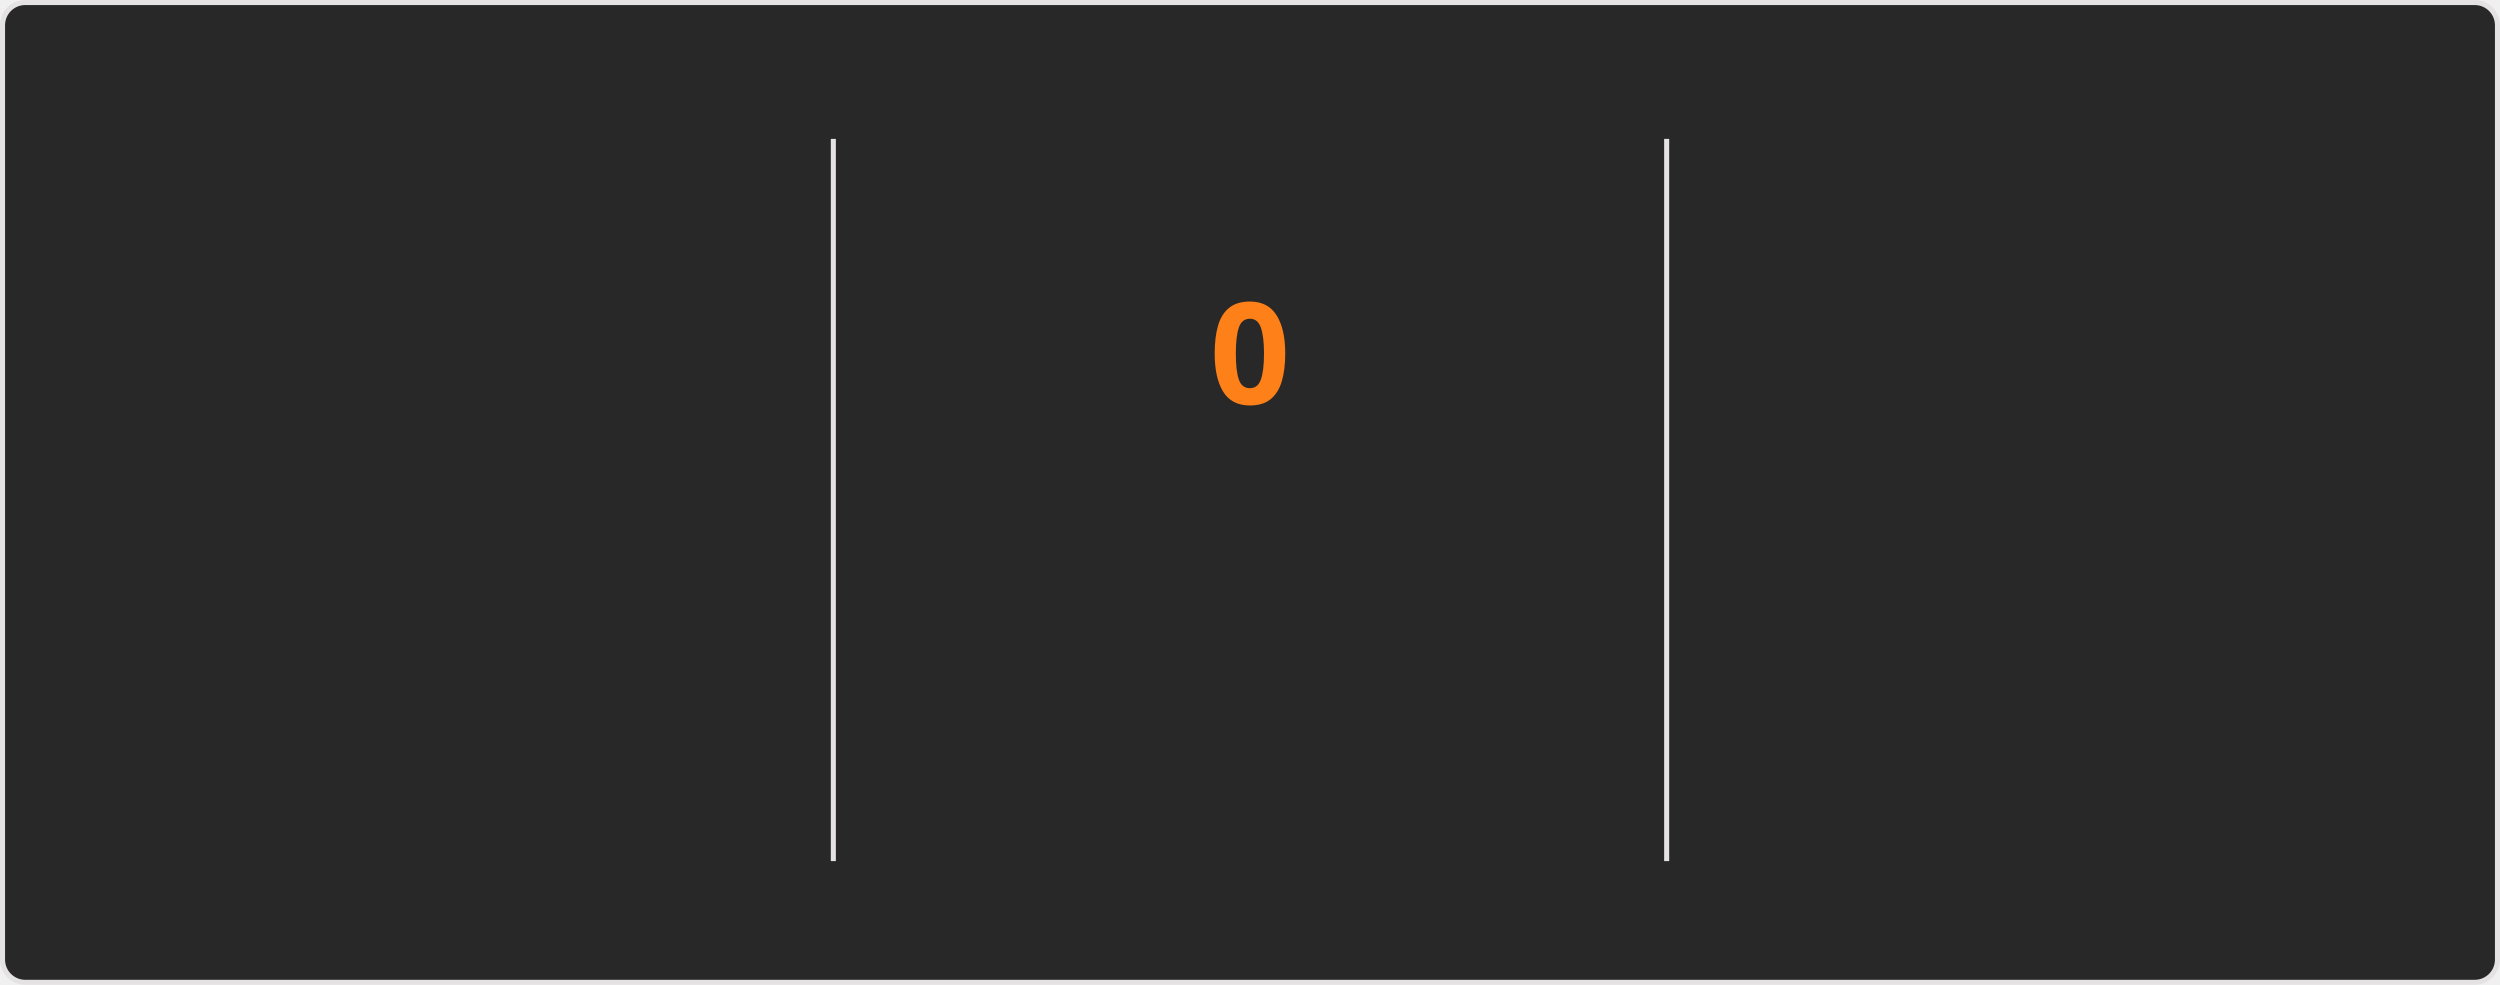
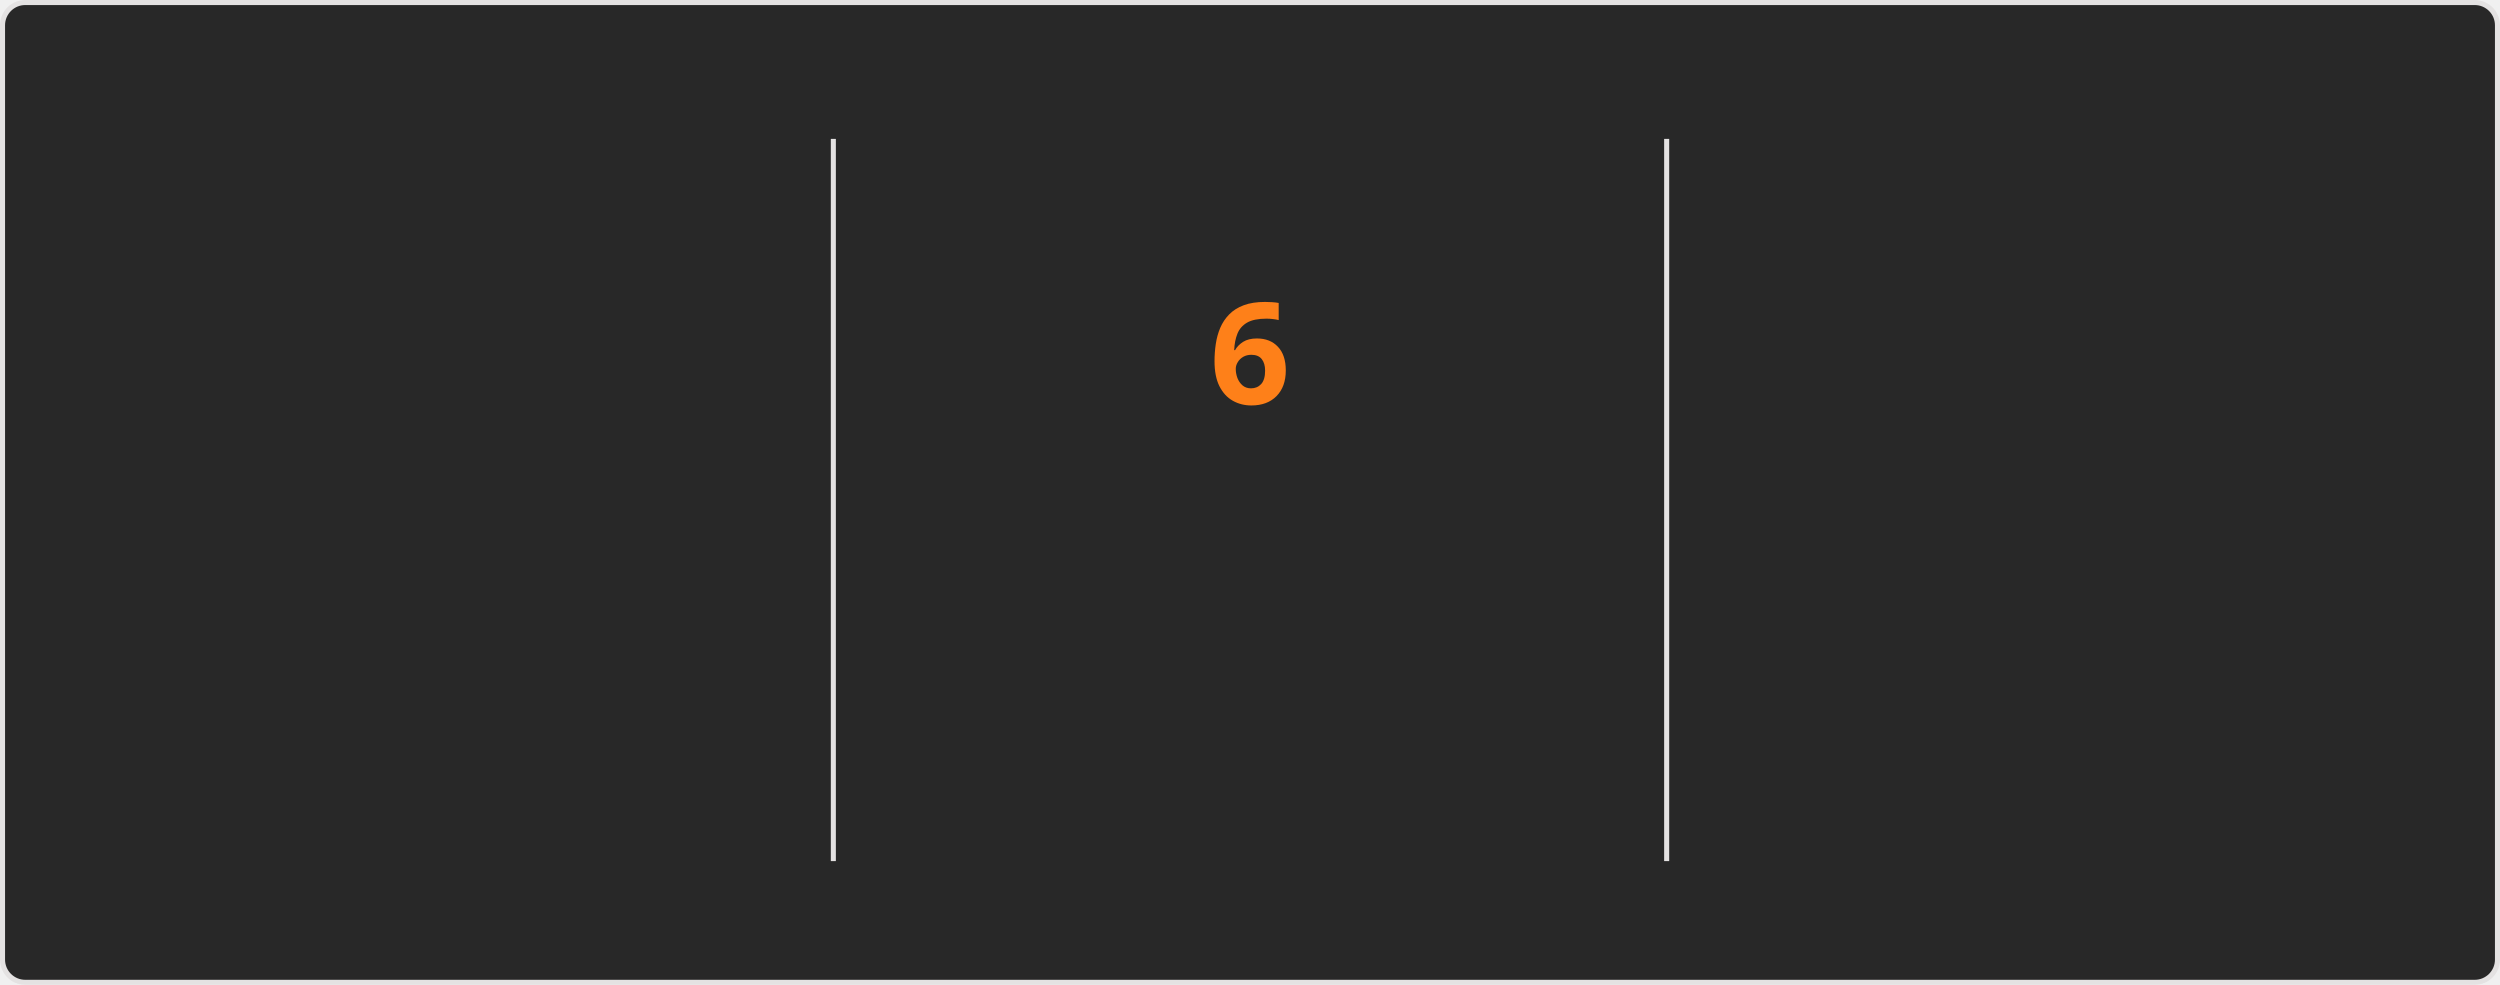
<svg xmlns="http://www.w3.org/2000/svg" style="isolation: isolate" viewBox="0 0 495 195" width="495px" height="195px" direction="ltr">
  <style>
    @keyframes currstreak {
      0% { font-size: 3px; opacity: 0.2; }
      80% { font-size: 34px; opacity: 1; }
      100% { font-size: 28px; opacity: 1; }
    }
    @keyframes fadein {
      0% { opacity: 0; }
      100% { opacity: 1; }
    }
    .big-number {
      font-family: "Segoe UI", Ubuntu, sans-serif;
      font-weight: 700;
      font-size: 28px;
      fill: #fabd2f;
    }
    .label {
      font-family: "Segoe UI", Ubuntu, sans-serif;
      font-weight: 400;
      font-size: 14px;
      fill: #fabd2f;
    }
    .range-text {
      font-family: "Segoe UI", Ubuntu, sans-serif;
      font-weight: 400;
      font-size: 12px;
      fill: #8ec07c;
    }
    .current-streak-num {
      font-family: "Segoe UI", Ubuntu, sans-serif;
      font-weight: 700;
      font-size: 28px;
      fill: #fe8019;
    }</style>
  <defs>
    <clipPath id="outer_rectangle">
      <rect width="495" height="195" rx="4.5" />
    </clipPath>
    <mask id="mask_out_ring_behind_fire">
      <rect width="495" height="195" fill="white" />
      <ellipse id="mask-ellipse" cx="247.5" cy="32" rx="13" ry="18" fill="black" />
    </mask>
  </defs>
  <g clip-path="url(#outer_rectangle)">
    <g style="isolation: isolate">
      <rect fill="#282828" rx="4.5" x="0.5" y="0.5" width="494" height="194" stroke="#e4e2e2" />
    </g>
    <g style="isolation: isolate">
      <line x1="165" y1="28" x2="165" y2="170" vector-effect="non-scaling-stroke" stroke-width="1" stroke="#e4e2e2" stroke-linejoin="miter" stroke-linecap="square" stroke-miterlimit="3" />
      <line x1="330" y1="28" x2="330" y2="170" vector-effect="non-scaling-stroke" stroke-width="1" stroke="#e4e2e2" stroke-linejoin="miter" stroke-linecap="square" stroke-miterlimit="3" />
    </g>
    <g style="isolation: isolate">
      <g transform="translate(82.5, 48)">
        <text x="0" y="32" stroke-width="0" text-anchor="middle" class="big-number" style="opacity: 0; animation: fadein 0.5s linear forwards 0.6s">
            3.6K
          </text>
      </g>
      <g transform="translate(82.5, 84)">
        <text x="0" y="32" stroke-width="0" text-anchor="middle" class="label" style="opacity: 0; animation: fadein 0.5s linear forwards 0.7s">
            Total Contributions
          </text>
      </g>
      <g transform="translate(82.5, 114)">
        <text x="0" y="32" stroke-width="0" text-anchor="middle" class="range-text" style="opacity: 0; animation: fadein 0.5s linear forwards 0.8s">
            Sep 21 - Present
          </text>
      </g>
    </g>
    <g style="isolation: isolate">
      <g mask="url(#mask_out_ring_behind_fire)">
        <circle cx="247.5" cy="71" r="40" fill="none" stroke="#fabd2f" stroke-width="5" style="opacity: 0; animation: fadein 0.5s linear forwards 0.4s" />
      </g>
      <g transform="translate(247.5, 19.5)" stroke-opacity="0" style="opacity: 0; animation: fadein 0.5s linear forwards 0.6s">
        <path d="M -12 -0.5 L 15 -0.5 L 15 23.5 L -12 23.5 L -12 -0.5 Z" fill="none" />
        <path d="M 1.5 0.67 C 1.5 0.67 2.24 3.32 2.24 5.47 C 2.24 7.53 0.89 9.2 -1.17 9.2 C -3.23 9.2 -4.79 7.53 -4.79 5.47 L -4.76 5.11 C -6.78 7.51 -8 10.62 -8 13.99 C -8 18.41 -4.42 22 0 22 C 4.42 22 8 18.41 8 13.99 C 8 8.6 5.41 3.79 1.5 0.67 Z M -0.29 19 C -2.07 19 -3.51 17.6 -3.51 15.86 C -3.51 14.24 -2.46 13.1 -0.7 12.74 C 1.07 12.38 2.9 11.53 3.92 10.16 C 4.31 11.45 4.51 12.81 4.51 14.2 C 4.51 16.85 2.36 19 -0.29 19 Z" fill="#fabd2f" stroke-opacity="0" />
      </g>
      <g transform="translate(247.5, 48)">
        <text x="0" y="32" stroke-width="0" text-anchor="middle" class="current-streak-num" style="animation: currstreak 0.6s linear forwards">
-             0
+             6
          </text>
      </g>
      <g transform="translate(247.5, 108)">
        <text x="0" y="32" stroke-width="0" text-anchor="middle" class="label" style="opacity: 0; animation: fadein 0.5s linear forwards 0.9s">
            Current Streak
          </text>
      </g>
      <g transform="translate(247.5, 145)">
        <text x="0" y="21" stroke-width="0" text-anchor="middle" class="range-text" style="opacity: 0; animation: fadein 0.5s linear forwards 0.9s">
-             0 days
+             Sep 16 - Sep 21
          </text>
      </g>
    </g>
    <g style="isolation: isolate">
      <g transform="translate(412.5, 48)">
        <text x="0" y="32" stroke-width="0" text-anchor="middle" class="big-number" style="opacity: 0; animation: fadein 0.5s linear forwards 1.2s">
            35
          </text>
      </g>
      <g transform="translate(412.5, 84)">
        <text x="0" y="32" stroke-width="0" text-anchor="middle" class="label" style="opacity: 0; animation: fadein 0.5s linear forwards 1.3s">
            Longest Streak
          </text>
      </g>
      <g transform="translate(412.5, 114)">
        <text x="0" y="32" stroke-width="0" text-anchor="middle" class="range-text" style="opacity: 0; animation: fadein 0.5s linear forwards 1.4s">
            Jul 19 - Aug 22
          </text>
      </g>
    </g>
  </g>
</svg>
